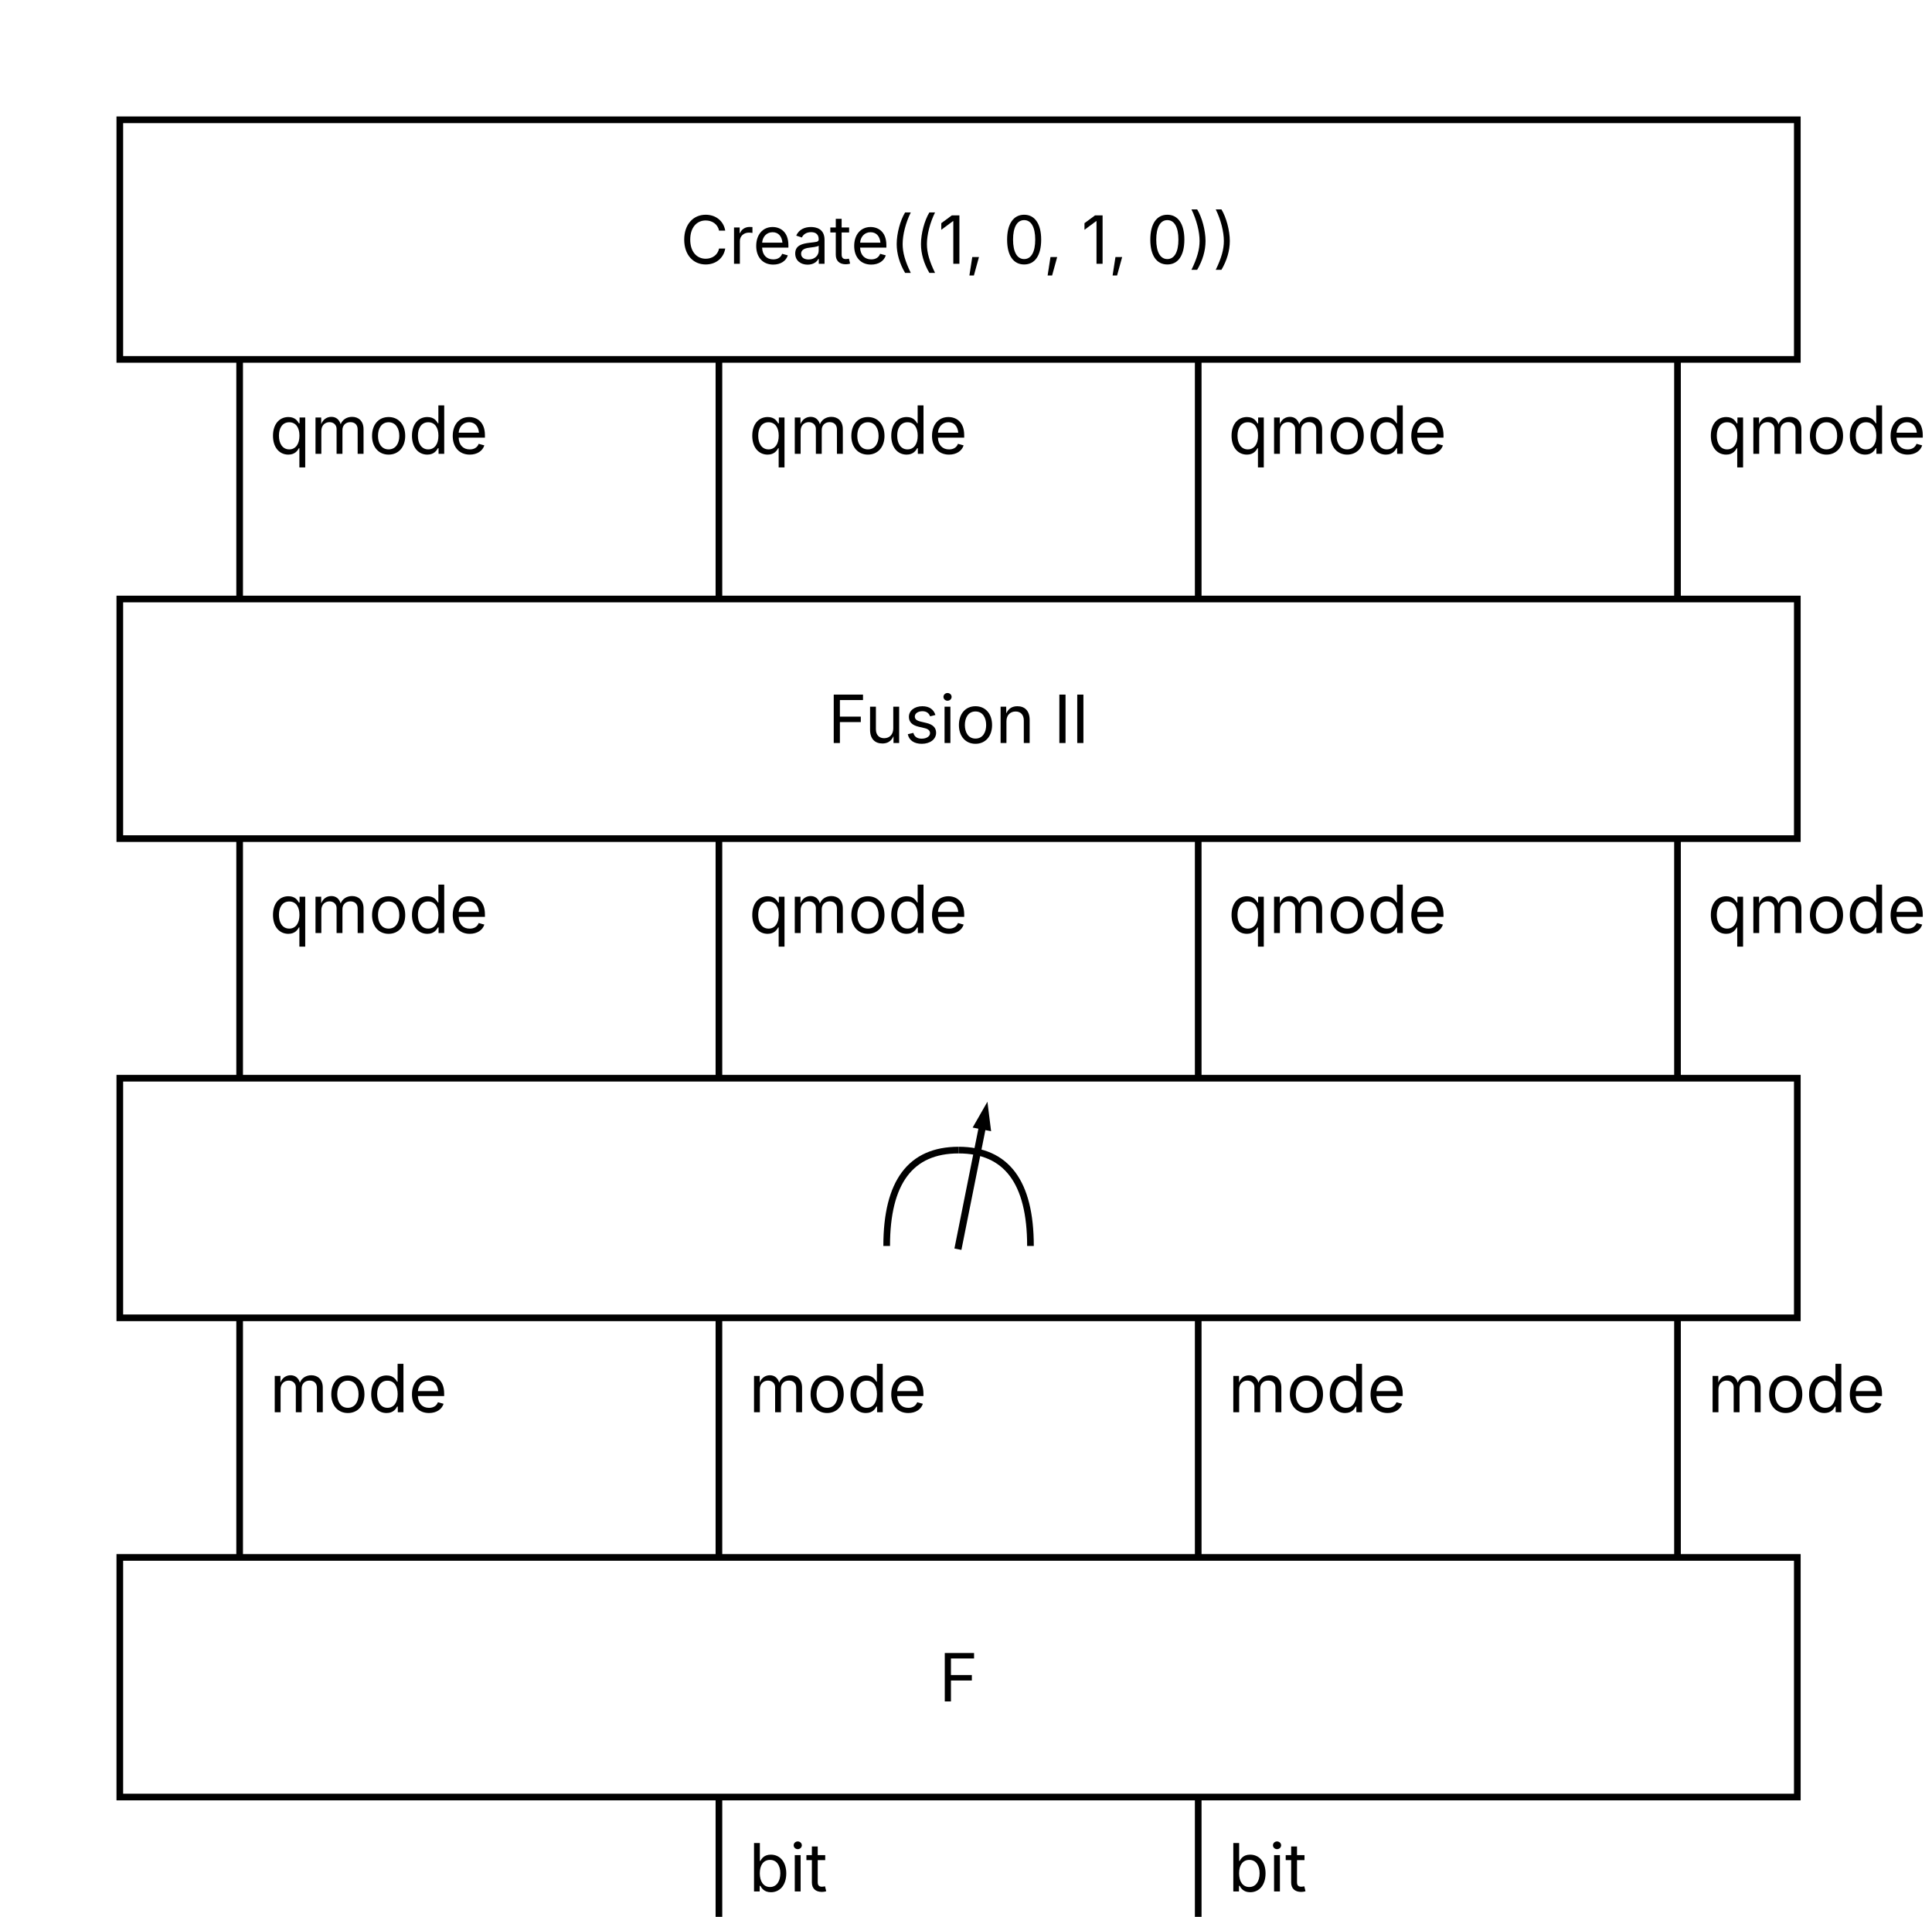
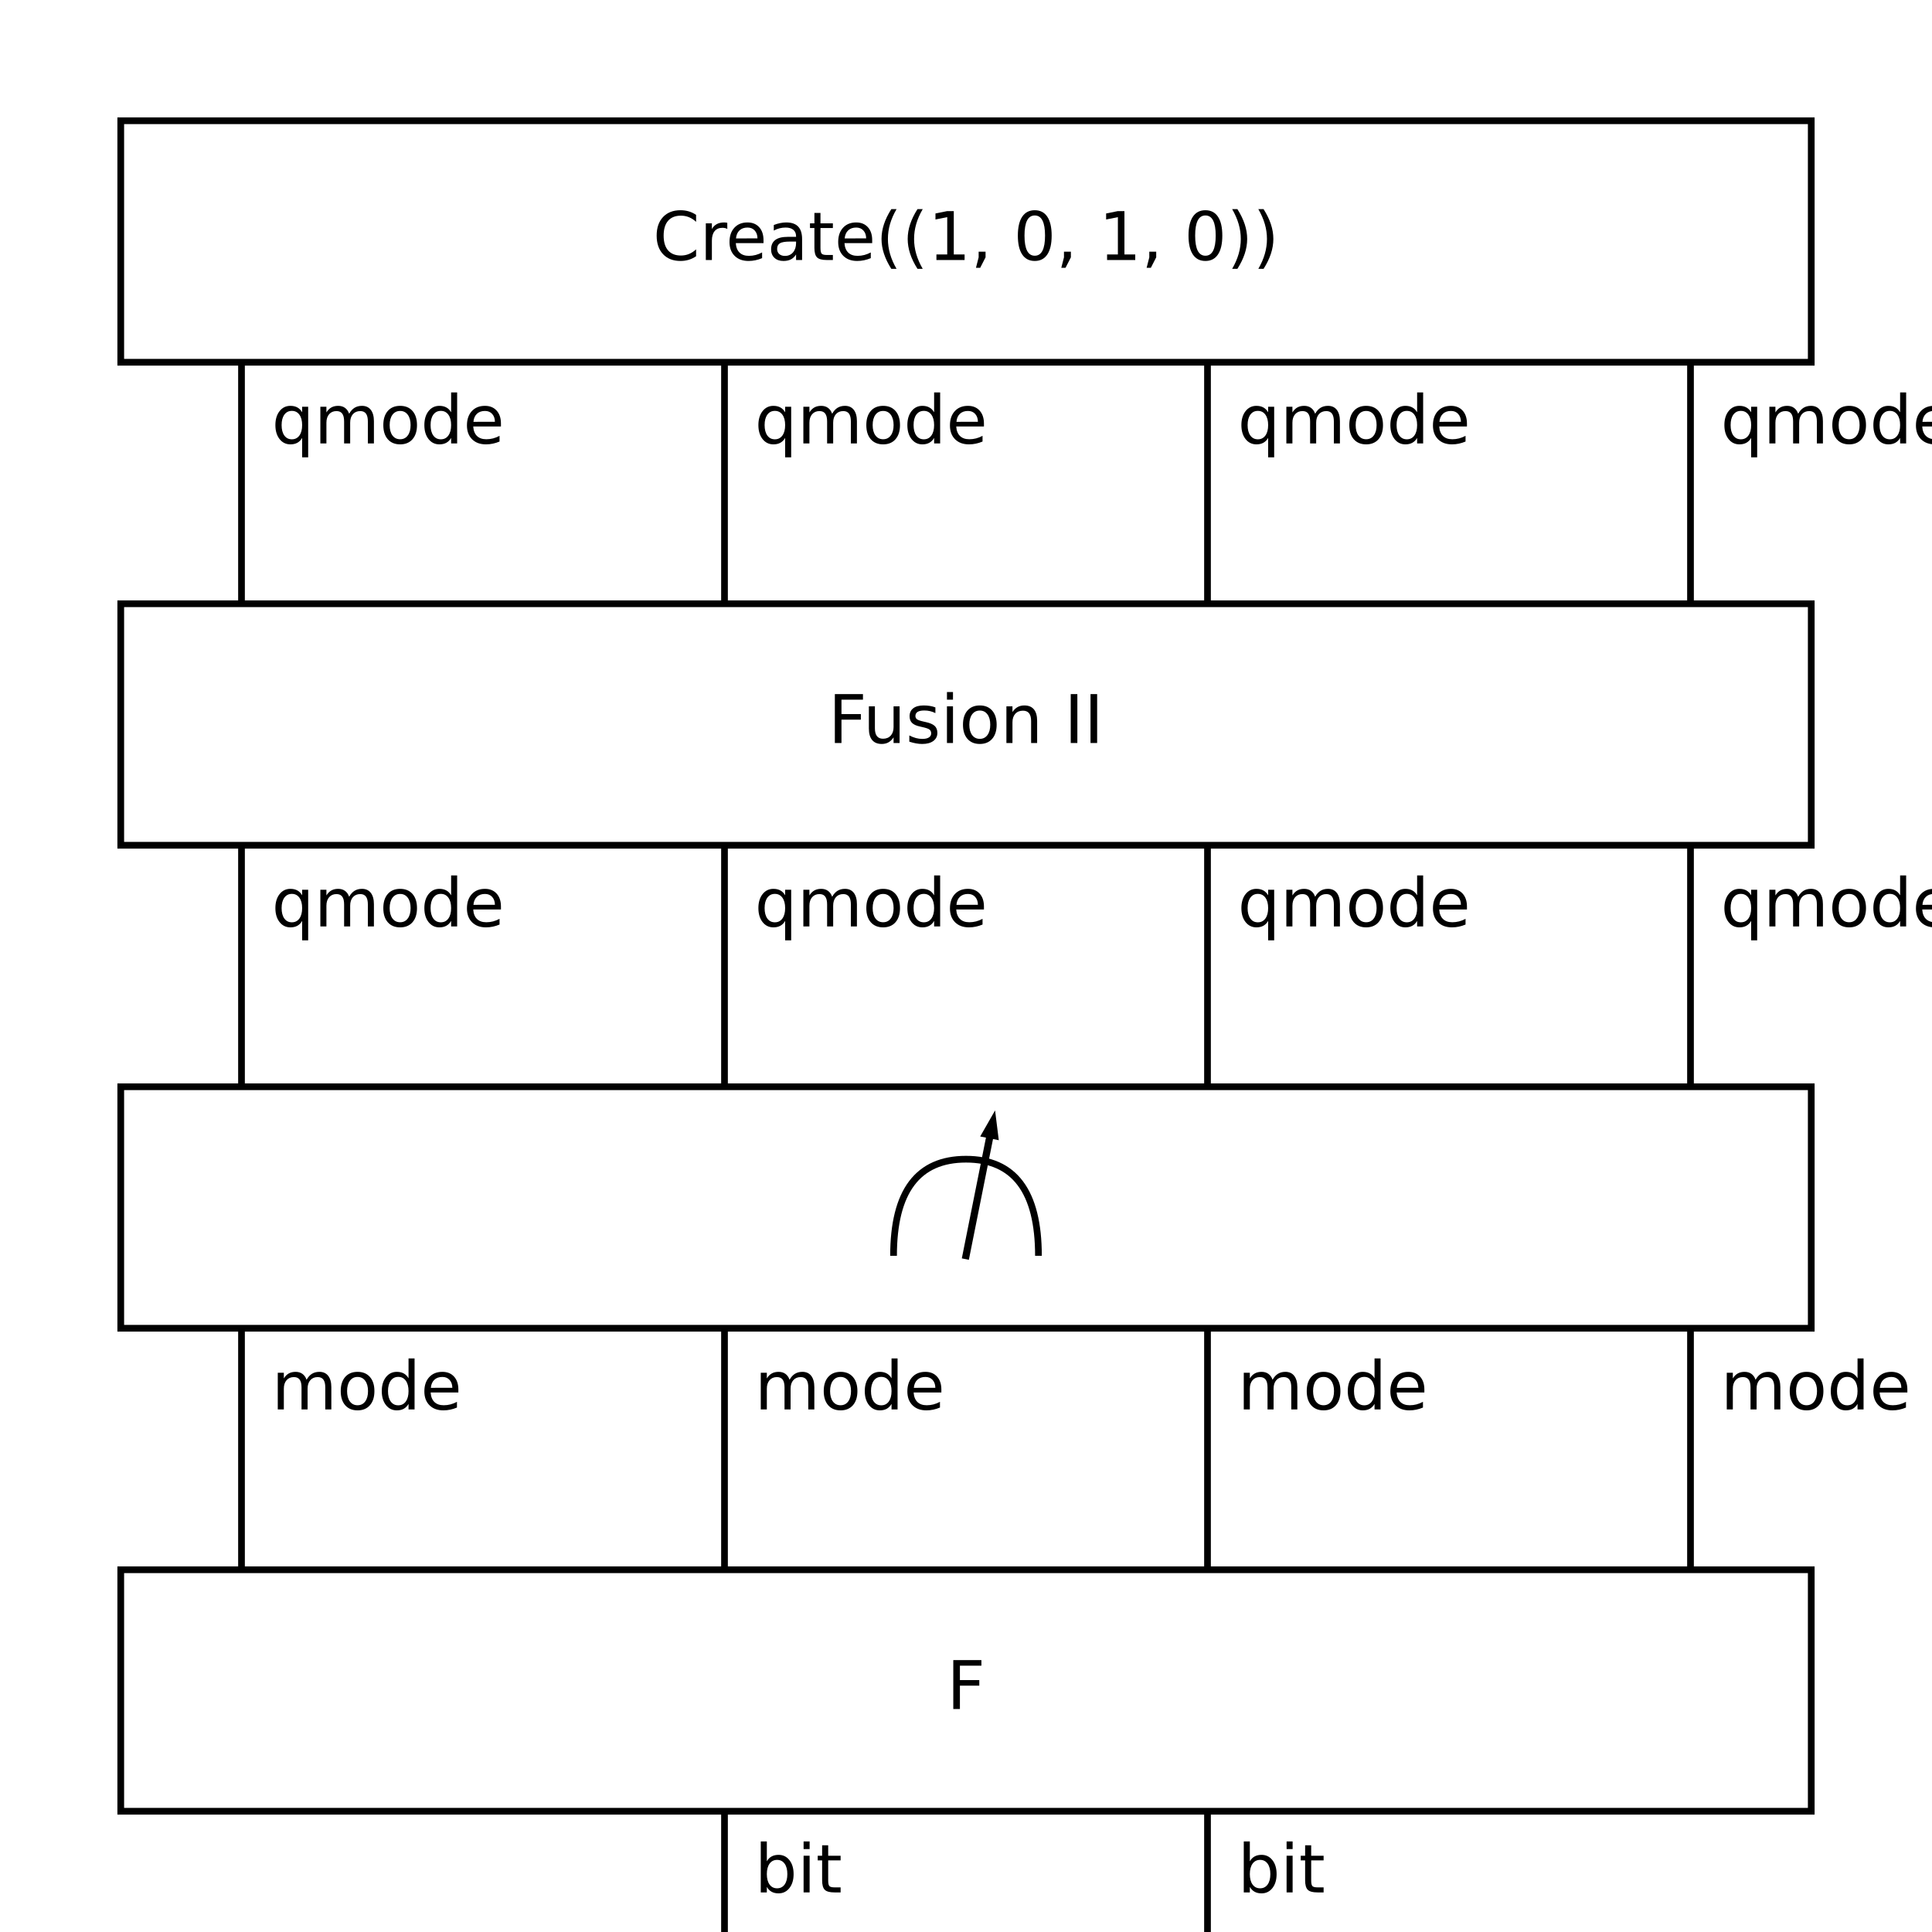
- <svg xmlns="http://www.w3.org/2000/svg" xmlns:xlink="http://www.w3.org/1999/xlink" width="290.232pt" height="288pt" viewBox="0 0 290.232 288" version="1.1">
+ <svg xmlns="http://www.w3.org/2000/svg" xmlns:xlink="http://www.w3.org/1999/xlink" width="288pt" height="288pt" viewBox="0 0 288 288" version="1.1">
  <defs>
    <style type="text/css">*{stroke-linejoin: round; stroke-linecap: butt}</style>
  </defs>
  <g id="figure_1">
    <g id="patch_1">
-       <path d="M 0 288  L 290.232 288  L 290.232 0  L 0 0  z " style="fill: #ffffff" />
+       <path d="M 0 288  L 288 288  L 288 0  L 0 0  z " style="fill: #ffffff" />
    </g>
    <g id="axes_1">
      <g id="patch_2">
-         <path d="M 0 288  L 290.232 288  L 290.232 0  L 0 0  z " clip-path="url(#pbd49f3420c)" style="fill: #ffffff; stroke: #ffffff; stroke-linejoin: miter" />
+         <path d="M 0 288  L 288 288  L 288 0  L 0 0  z " clip-path="url(#pa29d4b9587)" style="fill: #ffffff; stroke: #ffffff; stroke-linejoin: miter" />
      </g>
      <g id="patch_3">
-         <path d="M 0 288  Q 0 0 0 0  L 290.232 0  L 290.232 288  z " clip-path="url(#pbd49f3420c)" style="fill: #ffffff" />
+         <path d="M 36 54  Q 36 90 36 90  " clip-path="url(#pa29d4b9587)" style="fill: none; stroke: #000000; stroke-linejoin: miter" />
      </g>
      <g id="patch_4">
-         <path d="M 36 54  Q 36 90 36 90  L 290.232 90  L 290.232 54  z " clip-path="url(#pbd49f3420c)" style="fill: #ffffff" />
+         <path d="M 108 54  Q 108 90 108 90  " clip-path="url(#pa29d4b9587)" style="fill: none; stroke: #000000; stroke-linejoin: miter" />
      </g>
      <g id="patch_5">
-         <path d="M 36 126  Q 36 162 36 162  L 290.232 162  L 290.232 126  z " clip-path="url(#pbd49f3420c)" style="fill: #ffffff" />
+         <path d="M 180 54  Q 180 90 180 90  " clip-path="url(#pa29d4b9587)" style="fill: none; stroke: #000000; stroke-linejoin: miter" />
      </g>
      <g id="patch_6">
-         <path d="M 36 198  Q 36 234 36 234  L 290.232 234  L 290.232 198  z " clip-path="url(#pbd49f3420c)" style="fill: #ffffff" />
+         <path d="M 252 54  Q 252 90 252 90  " clip-path="url(#pa29d4b9587)" style="fill: none; stroke: #000000; stroke-linejoin: miter" />
      </g>
      <g id="patch_7">
-         <path d="M 108 54  Q 108 90 108 90  L 290.232 90  L 290.232 54  z " clip-path="url(#pbd49f3420c)" style="fill: #ffffff" />
+         <path d="M 36 126  Q 36 162 36 162  " clip-path="url(#pa29d4b9587)" style="fill: none; stroke: #000000; stroke-linejoin: miter" />
      </g>
      <g id="patch_8">
-         <path d="M 108 126  Q 108 162 108 162  L 290.232 162  L 290.232 126  z " clip-path="url(#pbd49f3420c)" style="fill: #ffffff" />
+         <path d="M 108 126  Q 108 162 108 162  " clip-path="url(#pa29d4b9587)" style="fill: none; stroke: #000000; stroke-linejoin: miter" />
      </g>
      <g id="patch_9">
-         <path d="M 108 198  Q 108 234 108 234  L 290.232 234  L 290.232 198  z " clip-path="url(#pbd49f3420c)" style="fill: #ffffff" />
+         <path d="M 180 126  Q 180 162 180 162  " clip-path="url(#pa29d4b9587)" style="fill: none; stroke: #000000; stroke-linejoin: miter" />
      </g>
      <g id="patch_10">
-         <path d="M 108 270  Q 108 288 108 288  L 290.232 288  L 290.232 270  z " clip-path="url(#pbd49f3420c)" style="fill: #ffffff" />
+         <path d="M 252 126  Q 252 162 252 162  " clip-path="url(#pa29d4b9587)" style="fill: none; stroke: #000000; stroke-linejoin: miter" />
      </g>
      <g id="patch_11">
-         <path d="M 180 54  Q 180 90 180 90  L 290.232 90  L 290.232 54  z " clip-path="url(#pbd49f3420c)" style="fill: #ffffff" />
+         <path d="M 36 198  Q 36 234 36 234  " clip-path="url(#pa29d4b9587)" style="fill: none; stroke: #000000; stroke-linejoin: miter" />
      </g>
      <g id="patch_12">
-         <path d="M 180 126  Q 180 162 180 162  L 290.232 162  L 290.232 126  z " clip-path="url(#pbd49f3420c)" style="fill: #ffffff" />
+         <path d="M 108 198  Q 108 234 108 234  " clip-path="url(#pa29d4b9587)" style="fill: none; stroke: #000000; stroke-linejoin: miter" />
      </g>
      <g id="patch_13">
-         <path d="M 180 198  Q 180 234 180 234  L 290.232 234  L 290.232 198  z " clip-path="url(#pbd49f3420c)" style="fill: #ffffff" />
+         <path d="M 180 198  Q 180 234 180 234  " clip-path="url(#pa29d4b9587)" style="fill: none; stroke: #000000; stroke-linejoin: miter" />
      </g>
      <g id="patch_14">
-         <path d="M 180 270  Q 180 288 180 288  L 290.232 288  L 290.232 270  z " clip-path="url(#pbd49f3420c)" style="fill: #ffffff" />
+         <path d="M 252 198  Q 252 234 252 234  " clip-path="url(#pa29d4b9587)" style="fill: none; stroke: #000000; stroke-linejoin: miter" />
      </g>
      <g id="patch_15">
-         <path d="M 252 54  Q 252 90 252 90  L 290.232 90  L 290.232 54  z " clip-path="url(#pbd49f3420c)" style="fill: #ffffff" />
+         <path d="M 108 270  Q 108 288 108 288  " clip-path="url(#pa29d4b9587)" style="fill: none; stroke: #000000; stroke-linejoin: miter" />
      </g>
      <g id="patch_16">
-         <path d="M 252 126  Q 252 162 252 162  L 290.232 162  L 290.232 126  z " clip-path="url(#pbd49f3420c)" style="fill: #ffffff" />
+         <path d="M 180 270  Q 180 288 180 288  " clip-path="url(#pa29d4b9587)" style="fill: none; stroke: #000000; stroke-linejoin: miter" />
      </g>
      <g id="patch_17">
-         <path d="M 252 198  Q 252 234 252 234  L 290.232 234  L 290.232 198  z " clip-path="url(#pbd49f3420c)" style="fill: #ffffff" />
+         <path d="M 18 54  L 18 18  L 270 18  L 270 54  z " clip-path="url(#pa29d4b9587)" style="fill: #ffffff; stroke: #000000; stroke-linejoin: miter" />
      </g>
      <g id="patch_18">
-         <path d="M 270 18  Q 270 54 270 54  L 290.232 54  L 290.232 18  z " clip-path="url(#pbd49f3420c)" style="fill: #ffffff" />
+         <path d="M 18 126  L 18 90  L 270 90  L 270 126  z " clip-path="url(#pa29d4b9587)" style="fill: #ffffff; stroke: #000000; stroke-linejoin: miter" />
      </g>
      <g id="patch_19">
-         <path d="M 270 90  Q 270 126 270 126  L 290.232 126  L 290.232 90  z " clip-path="url(#pbd49f3420c)" style="fill: #ffffff" />
+         <path d="M 18 198  L 18 162  L 270 162  L 270 198  z " clip-path="url(#pa29d4b9587)" style="fill: #ffffff; stroke: #000000; stroke-linejoin: miter" />
      </g>
      <g id="patch_20">
-         <path d="M 270 162  Q 270 198 270 198  L 290.232 198  L 290.232 162  z " clip-path="url(#pbd49f3420c)" style="fill: #ffffff" />
+         <path d="M 133.2 187.2  Q 133.2 172.8 144 172.8  " clip-path="url(#pa29d4b9587)" style="fill: none; stroke: #000000; stroke-linejoin: miter" />
      </g>
      <g id="patch_21">
-         <path d="M 270 234  Q 270 270 270 270  L 290.232 270  L 290.232 234  z " clip-path="url(#pbd49f3420c)" style="fill: #ffffff" />
+         <path d="M 144 172.8  Q 154.8 172.8 154.8 187.2  " clip-path="url(#pa29d4b9587)" style="fill: none; stroke: #000000; stroke-linejoin: miter" />
      </g>
      <g id="patch_22">
-         <path d="M 36 54  Q 36 90 36 90  " clip-path="url(#pbd49f3420c)" style="fill: none; stroke: #000000; stroke-linejoin: miter" />
+         <path d="M 148.024 167.082  L 148.306 169.341  L 147.635 169.207  L 144.035 187.207  L 143.965 187.193  L 147.565 169.193  L 146.894 169.059  z " clip-path="url(#pa29d4b9587)" style="stroke: #000000; stroke-linejoin: miter" />
      </g>
      <g id="patch_23">
-         <path d="M 108 54  Q 108 90 108 90  " clip-path="url(#pbd49f3420c)" style="fill: none; stroke: #000000; stroke-linejoin: miter" />
-       </g>
-       <g id="patch_24">
-         <path d="M 180 54  Q 180 90 180 90  " clip-path="url(#pbd49f3420c)" style="fill: none; stroke: #000000; stroke-linejoin: miter" />
-       </g>
-       <g id="patch_25">
-         <path d="M 252 54  Q 252 90 252 90  " clip-path="url(#pbd49f3420c)" style="fill: none; stroke: #000000; stroke-linejoin: miter" />
-       </g>
-       <g id="patch_26">
-         <path d="M 36 126  Q 36 162 36 162  " clip-path="url(#pbd49f3420c)" style="fill: none; stroke: #000000; stroke-linejoin: miter" />
-       </g>
-       <g id="patch_27">
-         <path d="M 108 126  Q 108 162 108 162  " clip-path="url(#pbd49f3420c)" style="fill: none; stroke: #000000; stroke-linejoin: miter" />
-       </g>
-       <g id="patch_28">
-         <path d="M 180 126  Q 180 162 180 162  " clip-path="url(#pbd49f3420c)" style="fill: none; stroke: #000000; stroke-linejoin: miter" />
-       </g>
-       <g id="patch_29">
-         <path d="M 252 126  Q 252 162 252 162  " clip-path="url(#pbd49f3420c)" style="fill: none; stroke: #000000; stroke-linejoin: miter" />
-       </g>
-       <g id="patch_30">
-         <path d="M 36 198  Q 36 234 36 234  " clip-path="url(#pbd49f3420c)" style="fill: none; stroke: #000000; stroke-linejoin: miter" />
-       </g>
-       <g id="patch_31">
-         <path d="M 108 198  Q 108 234 108 234  " clip-path="url(#pbd49f3420c)" style="fill: none; stroke: #000000; stroke-linejoin: miter" />
-       </g>
-       <g id="patch_32">
-         <path d="M 180 198  Q 180 234 180 234  " clip-path="url(#pbd49f3420c)" style="fill: none; stroke: #000000; stroke-linejoin: miter" />
-       </g>
-       <g id="patch_33">
-         <path d="M 252 198  Q 252 234 252 234  " clip-path="url(#pbd49f3420c)" style="fill: none; stroke: #000000; stroke-linejoin: miter" />
-       </g>
-       <g id="patch_34">
-         <path d="M 108 270  Q 108 288 108 288  " clip-path="url(#pbd49f3420c)" style="fill: none; stroke: #000000; stroke-linejoin: miter" />
-       </g>
-       <g id="patch_35">
-         <path d="M 180 270  Q 180 288 180 288  " clip-path="url(#pbd49f3420c)" style="fill: none; stroke: #000000; stroke-linejoin: miter" />
-       </g>
-       <g id="patch_36">
-         <path d="M 18 54  L 18 18  L 270 18  L 270 54  z " clip-path="url(#pbd49f3420c)" style="fill: #ffffff; stroke: #000000; stroke-linejoin: miter" />
-       </g>
-       <g id="patch_37">
-         <path d="M 18 126  L 18 90  L 270 90  L 270 126  z " clip-path="url(#pbd49f3420c)" style="fill: #ffffff; stroke: #000000; stroke-linejoin: miter" />
-       </g>
-       <g id="patch_38">
-         <path d="M 18 198  L 18 162  L 270 162  L 270 198  z " clip-path="url(#pbd49f3420c)" style="fill: #ffffff; stroke: #000000; stroke-linejoin: miter" />
-       </g>
-       <g id="patch_39">
-         <path d="M 133.2 187.2  Q 133.2 172.8 144 172.8  " clip-path="url(#pbd49f3420c)" style="fill: none; stroke: #000000; stroke-linejoin: miter" />
-       </g>
-       <g id="patch_40">
-         <path d="M 144 172.8  Q 154.8 172.8 154.8 187.2  " clip-path="url(#pbd49f3420c)" style="fill: none; stroke: #000000; stroke-linejoin: miter" />
-       </g>
-       <g id="patch_41">
-         <path d="M 148.024 167.082  L 148.306 169.341  L 147.635 169.207  L 144.035 187.207  L 143.965 187.193  L 147.565 169.193  L 146.894 169.059  z " clip-path="url(#pbd49f3420c)" style="stroke: #000000; stroke-linejoin: miter" />
-       </g>
-       <g id="patch_42">
-         <path d="M 18 270  L 18 234  L 270 234  L 270 270  z " clip-path="url(#pbd49f3420c)" style="fill: #ffffff; stroke: #000000; stroke-linejoin: miter" />
+         <path d="M 18 270  L 18 234  L 270 234  L 270 270  z " clip-path="url(#pa29d4b9587)" style="fill: #ffffff; stroke: #000000; stroke-linejoin: miter" />
      </g>
      <g id="text_1">
-         <g transform="translate(40.5 68.1875) scale(0.1 -0.1)">
-           <defs>
-             <path id="Inter-Regular-353" d="M 3425 -1306  L 3425 3494  L 2881 3494  L 2881 2934  L 2819 2934  C 2703 3119 2488 3538 1806 3538  C 934 3538 325 2844 325 1738  C 325 625 931 -75 1803 -75  C 2469 -75 2703 347 2819 541  L 2863 541  L 2863 -1306  L 3425 -1306  z M 1888 428  C 1234 428 897 1009 897 1744  C 897 2469 1225 3034 1888 3034  C 2531 3034 2869 2516 2869 1744  C 2869 966 2522 428 1888 428  z " transform="scale(0.015625)" />
-             <path id="Inter-Regular-300" d="M 494 0  L 1056 0  L 1056 2200  C 1056 2756 1428 3044 1838 3044  C 2231 3044 2522 2784 2522 2397  L 2522 0  L 3084 0  L 3084 2281  C 3084 2722 3372 3044 3844 3044  C 4219 3044 4547 2844 4547 2341  L 4547 0  L 5113 0  L 5113 2356  C 5113 3166 4619 3556 4013 3556  C 3506 3556 3078 3284 2913 2844  C 2788 3275 2481 3556 2022 3556  C 1609 3556 1216 3325 1044 2853  L 1041 3494  L 494 3494  L 494 0  z " transform="scale(0.015625)" />
-             <path id="Inter-Regular-318" d="M 1916 -75  C 2869 -75 3513 647 3513 1725  C 3513 2819 2869 3538 1916 3538  C 966 3538 325 2819 325 1725  C 325 647 966 -75 1916 -75  z M 1916 428  C 1219 428 897 1038 897 1725  C 897 2422 1219 3034 1916 3034  C 2622 3034 2944 2419 2944 1725  C 2944 1038 2622 428 1916 428  z " transform="scale(0.015625)" />
-             <path id="Inter-Regular-256" d="M 1803 -75  C 2469 -75 2703 347 2819 541  L 2881 541  L 2881 0  L 3425 0  L 3425 4656  L 2863 4656  L 2863 2934  L 2819 2934  C 2703 3119 2488 3538 1806 3538  C 934 3538 325 2844 325 1738  C 325 625 931 -75 1803 -75  z M 1888 428  C 1234 428 897 1009 897 1744  C 897 2469 1225 3034 1888 3034  C 2531 3034 2869 2516 2869 1744  C 2869 966 2522 428 1888 428  z " transform="scale(0.015625)" />
-             <path id="Inter-Regular-267" d="M 1963 -75  C 2678 -75 3200 284 3363 813  L 2819 963  C 2688 606 2378 425 1966 425  C 1347 425 922 825 894 1556  L 3419 1556  L 3419 1791  C 3419 3081 2638 3538 1897 3538  C 944 3538 325 2791 325 1719  C 325 644 950 -75 1963 -75  z M 897 2031  C 931 2566 1297 3038 1897 3038  C 2472 3038 2794 2625 2847 2031  L 897 2031  z " transform="scale(0.015625)" />
-           </defs>
-           <use xlink:href="#Inter-Regular-353" />
-           <use xlink:href="#Inter-Regular-300" transform="translate(61.23438 0)" />
-           <use xlink:href="#Inter-Regular-318" transform="translate(148.8281 0)" />
-           <use xlink:href="#Inter-Regular-256" transform="translate(208.7969 0)" />
-           <use xlink:href="#Inter-Regular-267" transform="translate(270.0312 0)" />
+         <g transform="translate(40.5 66.09844) scale(0.1 -0.1)">
+           <defs>
+             <path id="DejaVuSans-71" d="M 947 1747  Q 947 1113 1208 752  Q 1469 391 1925 391  Q 2381 391 2643 752  Q 2906 1113 2906 1747  Q 2906 2381 2643 2742  Q 2381 3103 1925 3103  Q 1469 3103 1208 2742  Q 947 2381 947 1747  z M 2906 525  Q 2725 213 2448 61  Q 2172 -91 1784 -91  Q 1150 -91 751 415  Q 353 922 353 1747  Q 353 2572 751 3078  Q 1150 3584 1784 3584  Q 2172 3584 2448 3432  Q 2725 3281 2906 2969  L 2906 3500  L 3481 3500  L 3481 -1331  L 2906 -1331  L 2906 525  z " transform="scale(0.015625)" />
+             <path id="DejaVuSans-6d" d="M 3328 2828  Q 3544 3216 3844 3400  Q 4144 3584 4550 3584  Q 5097 3584 5394 3201  Q 5691 2819 5691 2113  L 5691 0  L 5113 0  L 5113 2094  Q 5113 2597 4934 2840  Q 4756 3084 4391 3084  Q 3944 3084 3684 2787  Q 3425 2491 3425 1978  L 3425 0  L 2847 0  L 2847 2094  Q 2847 2600 2669 2842  Q 2491 3084 2119 3084  Q 1678 3084 1418 2786  Q 1159 2488 1159 1978  L 1159 0  L 581 0  L 581 3500  L 1159 3500  L 1159 2956  Q 1356 3278 1631 3431  Q 1906 3584 2284 3584  Q 2666 3584 2933 3390  Q 3200 3197 3328 2828  z " transform="scale(0.015625)" />
+             <path id="DejaVuSans-6f" d="M 1959 3097  Q 1497 3097 1228 2736  Q 959 2375 959 1747  Q 959 1119 1226 758  Q 1494 397 1959 397  Q 2419 397 2687 759  Q 2956 1122 2956 1747  Q 2956 2369 2687 2733  Q 2419 3097 1959 3097  z M 1959 3584  Q 2709 3584 3137 3096  Q 3566 2609 3566 1747  Q 3566 888 3137 398  Q 2709 -91 1959 -91  Q 1206 -91 779 398  Q 353 888 353 1747  Q 353 2609 779 3096  Q 1206 3584 1959 3584  z " transform="scale(0.015625)" />
+             <path id="DejaVuSans-64" d="M 2906 2969  L 2906 4863  L 3481 4863  L 3481 0  L 2906 0  L 2906 525  Q 2725 213 2448 61  Q 2172 -91 1784 -91  Q 1150 -91 751 415  Q 353 922 353 1747  Q 353 2572 751 3078  Q 1150 3584 1784 3584  Q 2172 3584 2448 3432  Q 2725 3281 2906 2969  z M 947 1747  Q 947 1113 1208 752  Q 1469 391 1925 391  Q 2381 391 2643 752  Q 2906 1113 2906 1747  Q 2906 2381 2643 2742  Q 2381 3103 1925 3103  Q 1469 3103 1208 2742  Q 947 2381 947 1747  z " transform="scale(0.015625)" />
+             <path id="DejaVuSans-65" d="M 3597 1894  L 3597 1613  L 953 1613  Q 991 1019 1311 708  Q 1631 397 2203 397  Q 2534 397 2845 478  Q 3156 559 3463 722  L 3463 178  Q 3153 47 2828 -22  Q 2503 -91 2169 -91  Q 1331 -91 842 396  Q 353 884 353 1716  Q 353 2575 817 3079  Q 1281 3584 2069 3584  Q 2775 3584 3186 3129  Q 3597 2675 3597 1894  z M 3022 2063  Q 3016 2534 2758 2815  Q 2500 3097 2075 3097  Q 1594 3097 1305 2825  Q 1016 2553 972 2059  L 3022 2063  z " transform="scale(0.015625)" />
+           </defs>
+           <use xlink:href="#DejaVuSans-71" />
+           <use xlink:href="#DejaVuSans-6d" transform="translate(63.47656 0)" />
+           <use xlink:href="#DejaVuSans-6f" transform="translate(160.8887 0)" />
+           <use xlink:href="#DejaVuSans-64" transform="translate(222.0703 0)" />
+           <use xlink:href="#DejaVuSans-65" transform="translate(285.5469 0)" />
        </g>
      </g>
      <g id="text_2">
-         <g transform="translate(112.5 68.1875) scale(0.1 -0.1)">
-           <use xlink:href="#Inter-Regular-353" />
-           <use xlink:href="#Inter-Regular-300" transform="translate(61.23438 0)" />
-           <use xlink:href="#Inter-Regular-318" transform="translate(148.8281 0)" />
-           <use xlink:href="#Inter-Regular-256" transform="translate(208.7969 0)" />
-           <use xlink:href="#Inter-Regular-267" transform="translate(270.0312 0)" />
+         <g transform="translate(112.5 66.09844) scale(0.1 -0.1)">
+           <use xlink:href="#DejaVuSans-71" />
+           <use xlink:href="#DejaVuSans-6d" transform="translate(63.47656 0)" />
+           <use xlink:href="#DejaVuSans-6f" transform="translate(160.8887 0)" />
+           <use xlink:href="#DejaVuSans-64" transform="translate(222.0703 0)" />
+           <use xlink:href="#DejaVuSans-65" transform="translate(285.5469 0)" />
        </g>
      </g>
      <g id="text_3">
-         <g transform="translate(184.5 68.1875) scale(0.1 -0.1)">
-           <use xlink:href="#Inter-Regular-353" />
-           <use xlink:href="#Inter-Regular-300" transform="translate(61.23438 0)" />
-           <use xlink:href="#Inter-Regular-318" transform="translate(148.8281 0)" />
-           <use xlink:href="#Inter-Regular-256" transform="translate(208.7969 0)" />
-           <use xlink:href="#Inter-Regular-267" transform="translate(270.0312 0)" />
+         <g transform="translate(184.5 66.09844) scale(0.1 -0.1)">
+           <use xlink:href="#DejaVuSans-71" />
+           <use xlink:href="#DejaVuSans-6d" transform="translate(63.47656 0)" />
+           <use xlink:href="#DejaVuSans-6f" transform="translate(160.8887 0)" />
+           <use xlink:href="#DejaVuSans-64" transform="translate(222.0703 0)" />
+           <use xlink:href="#DejaVuSans-65" transform="translate(285.5469 0)" />
        </g>
      </g>
      <g id="text_4">
-         <g transform="translate(256.5 68.1875) scale(0.1 -0.1)">
-           <use xlink:href="#Inter-Regular-353" />
-           <use xlink:href="#Inter-Regular-300" transform="translate(61.23438 0)" />
-           <use xlink:href="#Inter-Regular-318" transform="translate(148.8281 0)" />
-           <use xlink:href="#Inter-Regular-256" transform="translate(208.7969 0)" />
-           <use xlink:href="#Inter-Regular-267" transform="translate(270.0312 0)" />
+         <g transform="translate(256.5 66.09844) scale(0.1 -0.1)">
+           <use xlink:href="#DejaVuSans-71" />
+           <use xlink:href="#DejaVuSans-6d" transform="translate(63.47656 0)" />
+           <use xlink:href="#DejaVuSans-6f" transform="translate(160.8887 0)" />
+           <use xlink:href="#DejaVuSans-64" transform="translate(222.0703 0)" />
+           <use xlink:href="#DejaVuSans-65" transform="translate(285.5469 0)" />
        </g>
      </g>
      <g id="text_5">
-         <g transform="translate(40.5 140.1875) scale(0.1 -0.1)">
-           <use xlink:href="#Inter-Regular-353" />
-           <use xlink:href="#Inter-Regular-300" transform="translate(61.23438 0)" />
-           <use xlink:href="#Inter-Regular-318" transform="translate(148.8281 0)" />
-           <use xlink:href="#Inter-Regular-256" transform="translate(208.7969 0)" />
-           <use xlink:href="#Inter-Regular-267" transform="translate(270.0312 0)" />
+         <g transform="translate(40.5 138.0984) scale(0.1 -0.1)">
+           <use xlink:href="#DejaVuSans-71" />
+           <use xlink:href="#DejaVuSans-6d" transform="translate(63.47656 0)" />
+           <use xlink:href="#DejaVuSans-6f" transform="translate(160.8887 0)" />
+           <use xlink:href="#DejaVuSans-64" transform="translate(222.0703 0)" />
+           <use xlink:href="#DejaVuSans-65" transform="translate(285.5469 0)" />
        </g>
      </g>
      <g id="text_6">
-         <g transform="translate(112.5 140.1875) scale(0.1 -0.1)">
-           <use xlink:href="#Inter-Regular-353" />
-           <use xlink:href="#Inter-Regular-300" transform="translate(61.23438 0)" />
-           <use xlink:href="#Inter-Regular-318" transform="translate(148.8281 0)" />
-           <use xlink:href="#Inter-Regular-256" transform="translate(208.7969 0)" />
-           <use xlink:href="#Inter-Regular-267" transform="translate(270.0312 0)" />
+         <g transform="translate(112.5 138.0984) scale(0.1 -0.1)">
+           <use xlink:href="#DejaVuSans-71" />
+           <use xlink:href="#DejaVuSans-6d" transform="translate(63.47656 0)" />
+           <use xlink:href="#DejaVuSans-6f" transform="translate(160.8887 0)" />
+           <use xlink:href="#DejaVuSans-64" transform="translate(222.0703 0)" />
+           <use xlink:href="#DejaVuSans-65" transform="translate(285.5469 0)" />
        </g>
      </g>
      <g id="text_7">
-         <g transform="translate(184.5 140.1875) scale(0.1 -0.1)">
-           <use xlink:href="#Inter-Regular-353" />
-           <use xlink:href="#Inter-Regular-300" transform="translate(61.23438 0)" />
-           <use xlink:href="#Inter-Regular-318" transform="translate(148.8281 0)" />
-           <use xlink:href="#Inter-Regular-256" transform="translate(208.7969 0)" />
-           <use xlink:href="#Inter-Regular-267" transform="translate(270.0312 0)" />
+         <g transform="translate(184.5 138.0984) scale(0.1 -0.1)">
+           <use xlink:href="#DejaVuSans-71" />
+           <use xlink:href="#DejaVuSans-6d" transform="translate(63.47656 0)" />
+           <use xlink:href="#DejaVuSans-6f" transform="translate(160.8887 0)" />
+           <use xlink:href="#DejaVuSans-64" transform="translate(222.0703 0)" />
+           <use xlink:href="#DejaVuSans-65" transform="translate(285.5469 0)" />
        </g>
      </g>
      <g id="text_8">
-         <g transform="translate(256.5 140.1875) scale(0.1 -0.1)">
-           <use xlink:href="#Inter-Regular-353" />
-           <use xlink:href="#Inter-Regular-300" transform="translate(61.23438 0)" />
-           <use xlink:href="#Inter-Regular-318" transform="translate(148.8281 0)" />
-           <use xlink:href="#Inter-Regular-256" transform="translate(208.7969 0)" />
-           <use xlink:href="#Inter-Regular-267" transform="translate(270.0312 0)" />
+         <g transform="translate(256.5 138.0984) scale(0.1 -0.1)">
+           <use xlink:href="#DejaVuSans-71" />
+           <use xlink:href="#DejaVuSans-6d" transform="translate(63.47656 0)" />
+           <use xlink:href="#DejaVuSans-6f" transform="translate(160.8887 0)" />
+           <use xlink:href="#DejaVuSans-64" transform="translate(222.0703 0)" />
+           <use xlink:href="#DejaVuSans-65" transform="translate(285.5469 0)" />
        </g>
      </g>
      <g id="text_9">
-         <g transform="translate(40.5 212.1875) scale(0.1 -0.1)">
-           <use xlink:href="#Inter-Regular-300" />
-           <use xlink:href="#Inter-Regular-318" transform="translate(87.59375 0)" />
-           <use xlink:href="#Inter-Regular-256" transform="translate(147.5625 0)" />
-           <use xlink:href="#Inter-Regular-267" transform="translate(208.7969 0)" />
+         <g transform="translate(40.5 210.0984) scale(0.1 -0.1)">
+           <use xlink:href="#DejaVuSans-6d" />
+           <use xlink:href="#DejaVuSans-6f" transform="translate(97.41211 0)" />
+           <use xlink:href="#DejaVuSans-64" transform="translate(158.5938 0)" />
+           <use xlink:href="#DejaVuSans-65" transform="translate(222.0703 0)" />
        </g>
      </g>
      <g id="text_10">
-         <g transform="translate(112.5 212.1875) scale(0.1 -0.1)">
-           <use xlink:href="#Inter-Regular-300" />
-           <use xlink:href="#Inter-Regular-318" transform="translate(87.59375 0)" />
-           <use xlink:href="#Inter-Regular-256" transform="translate(147.5625 0)" />
-           <use xlink:href="#Inter-Regular-267" transform="translate(208.7969 0)" />
+         <g transform="translate(112.5 210.0984) scale(0.1 -0.1)">
+           <use xlink:href="#DejaVuSans-6d" />
+           <use xlink:href="#DejaVuSans-6f" transform="translate(97.41211 0)" />
+           <use xlink:href="#DejaVuSans-64" transform="translate(158.5938 0)" />
+           <use xlink:href="#DejaVuSans-65" transform="translate(222.0703 0)" />
        </g>
      </g>
      <g id="text_11">
-         <g transform="translate(184.5 212.1875) scale(0.1 -0.1)">
-           <use xlink:href="#Inter-Regular-300" />
-           <use xlink:href="#Inter-Regular-318" transform="translate(87.59375 0)" />
-           <use xlink:href="#Inter-Regular-256" transform="translate(147.5625 0)" />
-           <use xlink:href="#Inter-Regular-267" transform="translate(208.7969 0)" />
+         <g transform="translate(184.5 210.0984) scale(0.1 -0.1)">
+           <use xlink:href="#DejaVuSans-6d" />
+           <use xlink:href="#DejaVuSans-6f" transform="translate(97.41211 0)" />
+           <use xlink:href="#DejaVuSans-64" transform="translate(158.5938 0)" />
+           <use xlink:href="#DejaVuSans-65" transform="translate(222.0703 0)" />
        </g>
      </g>
      <g id="text_12">
-         <g transform="translate(256.5 212.1875) scale(0.1 -0.1)">
-           <use xlink:href="#Inter-Regular-300" />
-           <use xlink:href="#Inter-Regular-318" transform="translate(87.59375 0)" />
-           <use xlink:href="#Inter-Regular-256" transform="translate(147.5625 0)" />
-           <use xlink:href="#Inter-Regular-267" transform="translate(208.7969 0)" />
+         <g transform="translate(256.5 210.0984) scale(0.1 -0.1)">
+           <use xlink:href="#DejaVuSans-6d" />
+           <use xlink:href="#DejaVuSans-6f" transform="translate(97.41211 0)" />
+           <use xlink:href="#DejaVuSans-64" transform="translate(158.5938 0)" />
+           <use xlink:href="#DejaVuSans-65" transform="translate(222.0703 0)" />
        </g>
      </g>
      <g id="text_13">
-         <g transform="translate(112.5 284.1875) scale(0.1 -0.1)">
-           <defs>
-             <path id="Inter-Regular-243" d="M 2116 -75  C 2988 -75 3594 625 3594 1738  C 3594 2844 2984 3538 2113 3538  C 1431 3538 1216 3119 1100 2934  L 1056 2934  L 1056 4656  L 494 4656  L 494 0  L 1038 0  L 1038 541  L 1100 541  C 1216 347 1450 -75 2116 -75  z M 2031 428  C 1397 428 1050 966 1050 1744  C 1050 2516 1388 3034 2031 3034  C 2694 3034 3022 2469 3022 1744  C 3022 1009 2684 428 2031 428  z " transform="scale(0.015625)" />
-             <path id="Inter-Regular-2b2" d="M 494 0  L 1056 0  L 1056 3494  L 494 3494  L 494 0  z M 778 4066  C 994 4066 1172 4231 1172 4438  C 1172 4644 994 4809 778 4809  C 566 4809 388 4644 388 4438  C 388 4231 566 4066 778 4066  z " transform="scale(0.015625)" />
-             <path id="Inter-Regular-37b" d="M 1869 3494  L 1150 3494  L 1150 4325  L 588 4325  L 588 3494  L 63 3494  L 63 3013  L 588 3013  L 588 863  C 588 291 944 -44 1547 -44  C 1691 -44 1850 -22 1966 19  L 1850 494  C 1756 475 1634 456 1563 456  C 1266 456 1150 594 1150 906  L 1150 3013  L 1869 3013  L 1869 3494  z " transform="scale(0.015625)" />
-           </defs>
-           <use xlink:href="#Inter-Regular-243" />
-           <use xlink:href="#Inter-Regular-2b2" transform="translate(61.23438 0)" />
-           <use xlink:href="#Inter-Regular-37b" transform="translate(85.45312 0)" />
+         <g transform="translate(112.5 282.0984) scale(0.1 -0.1)">
+           <defs>
+             <path id="DejaVuSans-62" d="M 3116 1747  Q 3116 2381 2855 2742  Q 2594 3103 2138 3103  Q 1681 3103 1420 2742  Q 1159 2381 1159 1747  Q 1159 1113 1420 752  Q 1681 391 2138 391  Q 2594 391 2855 752  Q 3116 1113 3116 1747  z M 1159 2969  Q 1341 3281 1617 3432  Q 1894 3584 2278 3584  Q 2916 3584 3314 3078  Q 3713 2572 3713 1747  Q 3713 922 3314 415  Q 2916 -91 2278 -91  Q 1894 -91 1617 61  Q 1341 213 1159 525  L 1159 0  L 581 0  L 581 4863  L 1159 4863  L 1159 2969  z " transform="scale(0.015625)" />
+             <path id="DejaVuSans-69" d="M 603 3500  L 1178 3500  L 1178 0  L 603 0  L 603 3500  z M 603 4863  L 1178 4863  L 1178 4134  L 603 4134  L 603 4863  z " transform="scale(0.015625)" />
+             <path id="DejaVuSans-74" d="M 1172 4494  L 1172 3500  L 2356 3500  L 2356 3053  L 1172 3053  L 1172 1153  Q 1172 725 1289 603  Q 1406 481 1766 481  L 2356 481  L 2356 0  L 1766 0  Q 1100 0 847 248  Q 594 497 594 1153  L 594 3053  L 172 3053  L 172 3500  L 594 3500  L 594 4494  L 1172 4494  z " transform="scale(0.015625)" />
+           </defs>
+           <use xlink:href="#DejaVuSans-62" />
+           <use xlink:href="#DejaVuSans-69" transform="translate(63.47656 0)" />
+           <use xlink:href="#DejaVuSans-74" transform="translate(91.25977 0)" />
        </g>
      </g>
      <g id="text_14">
-         <g transform="translate(184.5 284.1875) scale(0.1 -0.1)">
-           <use xlink:href="#Inter-Regular-243" />
-           <use xlink:href="#Inter-Regular-2b2" transform="translate(61.23438 0)" />
-           <use xlink:href="#Inter-Regular-37b" transform="translate(85.45312 0)" />
+         <g transform="translate(184.5 282.0984) scale(0.1 -0.1)">
+           <use xlink:href="#DejaVuSans-62" />
+           <use xlink:href="#DejaVuSans-69" transform="translate(63.47656 0)" />
+           <use xlink:href="#DejaVuSans-74" transform="translate(91.25977 0)" />
        </g>
      </g>
      <g id="text_15">
-         <g transform="translate(102.1898 39.6377) scale(0.1 -0.1)">
-           <defs>
-             <path id="Inter-Regular-49" d="M 2447 -63  C 3400 -63 4163 519 4325 1466  L 3731 1466  C 3600 831 3056 488 2447 488  C 1613 488 959 1134 959 2325  C 959 3519 1609 4169 2447 4169  C 3053 4169 3600 3828 3731 3191  L 4325 3191  C 4159 4150 3391 4719 2447 4719  C 1253 4719 381 3803 381 2325  C 381 850 1253 -63 2447 -63  z " transform="scale(0.015625)" />
-             <path id="Inter-Regular-356" d="M 494 0  L 1056 0  L 1056 2188  C 1056 2659 1425 3000 1928 3000  C 2078 3000 2231 2975 2266 2969  L 2266 3534  C 2200 3538 2063 3544 1981 3544  C 1566 3544 1203 3309 1075 2956  L 1038 2956  L 1038 3494  L 494 3494  L 494 0  z " transform="scale(0.015625)" />
-             <path id="Inter-Regular-1fc" d="M 1472 -81  C 2063 -81 2391 228 2509 475  L 2547 475  L 2547 0  L 3100 0  L 3100 2303  C 3100 3394 2259 3538 1791 3538  C 1250 3538 650 3344 381 2709  L 922 2531  C 1031 2775 1303 3044 1806 3044  C 2291 3044 2538 2794 2538 2359  L 2538 2341  C 2538 2081 2263 2100 1641 2022  C 994 1941 281 1794 281 994  C 281 306 809 -81 1472 -81  z M 1569 416  C 1150 416 847 603 847 966  C 847 1363 1206 1494 1616 1547  C 1831 1575 2444 1638 2538 1747  L 2538 1263  C 2538 834 2191 416 1569 416  z " transform="scale(0.015625)" />
-             <path id="Inter-Regular-59f" d="M 681 1897  C 681 984 956 31 1488 -872  L 2034 -872  C 1497 238 1253 1069 1253 1897  C 1253 2809 1550 3956 2034 4941  L 1488 4941  C 1019 4169 681 2913 681 1897  z " transform="scale(0.015625)" />
-             <path id="Inter-Regular-540" d="M 2041 4656  L 1313 4656  L 300 3909  L 300 3272  L 1425 4106  L 1456 4106  L 1456 0  L 2041 0  L 2041 4656  z " transform="scale(0.015625)" />
-             <path id="Inter-Regular-5df" d="M 400 -1122  L 831 -1122  L 1319 650  L 675 650  L 400 -1122  z " transform="scale(0.015625)" />
-             <path id="Inter-Regular-6eb" transform="scale(0.015625)" />
-             <path id="Inter-Regular-53f" d="M 2019 -63  C 3059 -63 3656 809 3656 2325  C 3656 3834 3050 4719 2019 4719  C 988 4719 381 3834 381 2325  C 381 806 981 -63 2019 -63  z M 2019 456  C 1338 456 953 1144 953 2325  C 953 3509 1338 4203 2019 4203  C 2700 4203 3084 3513 3084 2325  C 3084 1144 2700 456 2019 456  z " transform="scale(0.015625)" />
-             <path id="Inter-Regular-5a9" d="M 300 -578  L 847 -578  C 1369 309 1653 1263 1653 2191  C 1653 3203 1316 4466 847 5234  L 300 5234  C 784 4250 1081 3103 1081 2191  C 1081 1388 853 563 300 -578  z " transform="scale(0.015625)" />
-           </defs>
-           <use xlink:href="#Inter-Regular-49" />
-           <use xlink:href="#Inter-Regular-356" transform="translate(73.04688 0)" />
-           <use xlink:href="#Inter-Regular-267" transform="translate(109.0312 0)" />
-           <use xlink:href="#Inter-Regular-1fc" transform="translate(168.3125 0)" />
-           <use xlink:href="#Inter-Regular-37b" transform="translate(224.4688 0)" />
-           <use xlink:href="#Inter-Regular-267" transform="translate(256.2188 0)" />
-           <use xlink:href="#Inter-Regular-59f" transform="translate(314.5156 0)" />
-           <use xlink:href="#Inter-Regular-59f" transform="translate(350.9844 0)" />
-           <use xlink:href="#Inter-Regular-540" transform="translate(387.4531 0)" />
-           <use xlink:href="#Inter-Regular-5df" transform="translate(428.125 0)" />
-           <use xlink:href="#Inter-Regular-6eb" transform="translate(456.9375 0)" />
-           <use xlink:href="#Inter-Regular-53f" transform="translate(485.0625 0)" />
-           <use xlink:href="#Inter-Regular-5df" transform="translate(545.625 0)" />
-           <use xlink:href="#Inter-Regular-6eb" transform="translate(574.4375 0)" />
-           <use xlink:href="#Inter-Regular-540" transform="translate(602.5625 0)" />
-           <use xlink:href="#Inter-Regular-5df" transform="translate(643.2344 0)" />
-           <use xlink:href="#Inter-Regular-6eb" transform="translate(672.0469 0)" />
-           <use xlink:href="#Inter-Regular-53f" transform="translate(700.1719 0)" />
-           <use xlink:href="#Inter-Regular-5a9" transform="translate(763.2656 0)" />
-           <use xlink:href="#Inter-Regular-5a9" transform="translate(799.7344 0)" />
+         <g transform="translate(97.32578 38.75937) scale(0.1 -0.1)">
+           <defs>
+             <path id="DejaVuSans-43" d="M 4122 4306  L 4122 3641  Q 3803 3938 3442 4084  Q 3081 4231 2675 4231  Q 1875 4231 1450 3742  Q 1025 3253 1025 2328  Q 1025 1406 1450 917  Q 1875 428 2675 428  Q 3081 428 3442 575  Q 3803 722 4122 1019  L 4122 359  Q 3791 134 3420 21  Q 3050 -91 2638 -91  Q 1578 -91 968 557  Q 359 1206 359 2328  Q 359 3453 968 4101  Q 1578 4750 2638 4750  Q 3056 4750 3426 4639  Q 3797 4528 4122 4306  z " transform="scale(0.015625)" />
+             <path id="DejaVuSans-72" d="M 2631 2963  Q 2534 3019 2420 3045  Q 2306 3072 2169 3072  Q 1681 3072 1420 2755  Q 1159 2438 1159 1844  L 1159 0  L 581 0  L 581 3500  L 1159 3500  L 1159 2956  Q 1341 3275 1631 3429  Q 1922 3584 2338 3584  Q 2397 3584 2469 3576  Q 2541 3569 2628 3553  L 2631 2963  z " transform="scale(0.015625)" />
+             <path id="DejaVuSans-61" d="M 2194 1759  Q 1497 1759 1228 1600  Q 959 1441 959 1056  Q 959 750 1161 570  Q 1363 391 1709 391  Q 2188 391 2477 730  Q 2766 1069 2766 1631  L 2766 1759  L 2194 1759  z M 3341 1997  L 3341 0  L 2766 0  L 2766 531  Q 2569 213 2275 61  Q 1981 -91 1556 -91  Q 1019 -91 701 211  Q 384 513 384 1019  Q 384 1609 779 1909  Q 1175 2209 1959 2209  L 2766 2209  L 2766 2266  Q 2766 2663 2505 2880  Q 2244 3097 1772 3097  Q 1472 3097 1187 3025  Q 903 2953 641 2809  L 641 3341  Q 956 3463 1253 3523  Q 1550 3584 1831 3584  Q 2591 3584 2966 3190  Q 3341 2797 3341 1997  z " transform="scale(0.015625)" />
+             <path id="DejaVuSans-28" d="M 1984 4856  Q 1566 4138 1362 3434  Q 1159 2731 1159 2009  Q 1159 1288 1364 580  Q 1569 -128 1984 -844  L 1484 -844  Q 1016 -109 783 600  Q 550 1309 550 2009  Q 550 2706 781 3412  Q 1013 4119 1484 4856  L 1984 4856  z " transform="scale(0.015625)" />
+             <path id="DejaVuSans-31" d="M 794 531  L 1825 531  L 1825 4091  L 703 3866  L 703 4441  L 1819 4666  L 2450 4666  L 2450 531  L 3481 531  L 3481 0  L 794 0  L 794 531  z " transform="scale(0.015625)" />
+             <path id="DejaVuSans-2c" d="M 750 794  L 1409 794  L 1409 256  L 897 -744  L 494 -744  L 750 256  L 750 794  z " transform="scale(0.015625)" />
+             <path id="DejaVuSans-20" transform="scale(0.015625)" />
+             <path id="DejaVuSans-30" d="M 2034 4250  Q 1547 4250 1301 3770  Q 1056 3291 1056 2328  Q 1056 1369 1301 889  Q 1547 409 2034 409  Q 2525 409 2770 889  Q 3016 1369 3016 2328  Q 3016 3291 2770 3770  Q 2525 4250 2034 4250  z M 2034 4750  Q 2819 4750 3233 4129  Q 3647 3509 3647 2328  Q 3647 1150 3233 529  Q 2819 -91 2034 -91  Q 1250 -91 836 529  Q 422 1150 422 2328  Q 422 3509 836 4129  Q 1250 4750 2034 4750  z " transform="scale(0.015625)" />
+             <path id="DejaVuSans-29" d="M 513 4856  L 1013 4856  Q 1481 4119 1714 3412  Q 1947 2706 1947 2009  Q 1947 1309 1714 600  Q 1481 -109 1013 -844  L 513 -844  Q 928 -128 1133 580  Q 1338 1288 1338 2009  Q 1338 2731 1133 3434  Q 928 4138 513 4856  z " transform="scale(0.015625)" />
+           </defs>
+           <use xlink:href="#DejaVuSans-43" />
+           <use xlink:href="#DejaVuSans-72" transform="translate(69.82422 0)" />
+           <use xlink:href="#DejaVuSans-65" transform="translate(108.6875 0)" />
+           <use xlink:href="#DejaVuSans-61" transform="translate(170.2109 0)" />
+           <use xlink:href="#DejaVuSans-74" transform="translate(231.4902 0)" />
+           <use xlink:href="#DejaVuSans-65" transform="translate(270.6992 0)" />
+           <use xlink:href="#DejaVuSans-28" transform="translate(332.2227 0)" />
+           <use xlink:href="#DejaVuSans-28" transform="translate(371.2363 0)" />
+           <use xlink:href="#DejaVuSans-31" transform="translate(410.25 0)" />
+           <use xlink:href="#DejaVuSans-2c" transform="translate(473.873 0)" />
+           <use xlink:href="#DejaVuSans-20" transform="translate(505.6602 0)" />
+           <use xlink:href="#DejaVuSans-30" transform="translate(537.4473 0)" />
+           <use xlink:href="#DejaVuSans-2c" transform="translate(601.0703 0)" />
+           <use xlink:href="#DejaVuSans-20" transform="translate(632.8574 0)" />
+           <use xlink:href="#DejaVuSans-31" transform="translate(664.6445 0)" />
+           <use xlink:href="#DejaVuSans-2c" transform="translate(728.2676 0)" />
+           <use xlink:href="#DejaVuSans-20" transform="translate(760.0547 0)" />
+           <use xlink:href="#DejaVuSans-30" transform="translate(791.8418 0)" />
+           <use xlink:href="#DejaVuSans-29" transform="translate(855.4648 0)" />
+           <use xlink:href="#DejaVuSans-29" transform="translate(894.4785 0)" />
        </g>
      </g>
      <g id="text_16">
-         <g transform="translate(124.3664 111.6377) scale(0.1 -0.1)">
-           <defs>
-             <path id="Inter-Regular-89" d="M 563 0  L 1156 0  L 1156 2013  L 3166 2013  L 3166 2538  L 1156 2538  L 1156 4131  L 3378 4131  L 3378 4656  L 563 4656  L 563 0  z " transform="scale(0.015625)" />
-             <path id="Inter-Regular-395" d="M 1678 -44  C 2138 -44 2519 144 2747 653  L 2747 0  L 3291 0  L 3291 3494  L 2725 3494  L 2725 1400  C 2725 803 2347 463 1847 463  C 1359 463 1056 784 1056 1322  L 1056 3494  L 494 3494  L 494 1275  C 494 391 972 -44 1678 -44  z " transform="scale(0.015625)" />
-             <path id="Inter-Regular-369" d="M 1681 -75  C 2500 -75 3059 372 3059 984  C 3059 1463 2763 1778 2128 1928  L 1600 2053  C 1191 2150 1013 2294 1013 2553  C 1013 2844 1325 3059 1741 3059  C 2191 3059 2388 2816 2484 2566  L 2994 2697  C 2834 3188 2456 3538 1738 3538  C 994 3538 444 3119 444 2519  C 444 2028 747 1716 1381 1566  L 1963 1428  C 2306 1347 2475 1188 2475 947  C 2475 659 2163 419 1675 419  C 1256 419 972 591 872 975  L 338 847  C 463 244 963 -75 1681 -75  z " transform="scale(0.015625)" />
-             <path id="Inter-Regular-307" d="M 1056 2094  C 1056 2691 1434 3031 1938 3031  C 2425 3031 2725 2709 2725 2172  L 2725 0  L 3288 0  L 3288 2219  C 3288 3103 2813 3538 2106 3538  C 1638 3538 1263 3341 1038 2847  L 1034 3494  L 494 3494  L 494 0  L 1056 0  L 1056 2094  z " transform="scale(0.015625)" />
-             <path id="Inter-Regular-c5" d="M 1156 4656  L 563 4656  L 563 0  L 1156 0  L 1156 4656  z " transform="scale(0.015625)" />
-           </defs>
-           <use xlink:href="#Inter-Regular-89" />
-           <use xlink:href="#Inter-Regular-395" transform="translate(55.65625 0)" />
-           <use xlink:href="#Inter-Regular-369" transform="translate(114.7812 0)" />
-           <use xlink:href="#Inter-Regular-2b2" transform="translate(167.5625 0)" />
-           <use xlink:href="#Inter-Regular-318" transform="translate(191.7812 0)" />
-           <use xlink:href="#Inter-Regular-307" transform="translate(251.75 0)" />
-           <use xlink:href="#Inter-Regular-6eb" transform="translate(310.8281 0)" />
-           <use xlink:href="#Inter-Regular-c5" transform="translate(338.9531 0)" />
-           <use xlink:href="#Inter-Regular-c5" transform="translate(365.8125 0)" />
+         <g transform="translate(123.4695 110.7594) scale(0.1 -0.1)">
+           <defs>
+             <path id="DejaVuSans-46" d="M 628 4666  L 3309 4666  L 3309 4134  L 1259 4134  L 1259 2759  L 3109 2759  L 3109 2228  L 1259 2228  L 1259 0  L 628 0  L 628 4666  z " transform="scale(0.015625)" />
+             <path id="DejaVuSans-75" d="M 544 1381  L 544 3500  L 1119 3500  L 1119 1403  Q 1119 906 1312 657  Q 1506 409 1894 409  Q 2359 409 2629 706  Q 2900 1003 2900 1516  L 2900 3500  L 3475 3500  L 3475 0  L 2900 0  L 2900 538  Q 2691 219 2414 64  Q 2138 -91 1772 -91  Q 1169 -91 856 284  Q 544 659 544 1381  z M 1991 3584  L 1991 3584  z " transform="scale(0.015625)" />
+             <path id="DejaVuSans-73" d="M 2834 3397  L 2834 2853  Q 2591 2978 2328 3040  Q 2066 3103 1784 3103  Q 1356 3103 1142 2972  Q 928 2841 928 2578  Q 928 2378 1081 2264  Q 1234 2150 1697 2047  L 1894 2003  Q 2506 1872 2764 1633  Q 3022 1394 3022 966  Q 3022 478 2636 193  Q 2250 -91 1575 -91  Q 1294 -91 989 -36  Q 684 19 347 128  L 347 722  Q 666 556 975 473  Q 1284 391 1588 391  Q 1994 391 2212 530  Q 2431 669 2431 922  Q 2431 1156 2273 1281  Q 2116 1406 1581 1522  L 1381 1569  Q 847 1681 609 1914  Q 372 2147 372 2553  Q 372 3047 722 3315  Q 1072 3584 1716 3584  Q 2034 3584 2315 3537  Q 2597 3491 2834 3397  z " transform="scale(0.015625)" />
+             <path id="DejaVuSans-6e" d="M 3513 2113  L 3513 0  L 2938 0  L 2938 2094  Q 2938 2591 2744 2837  Q 2550 3084 2163 3084  Q 1697 3084 1428 2787  Q 1159 2491 1159 1978  L 1159 0  L 581 0  L 581 3500  L 1159 3500  L 1159 2956  Q 1366 3272 1645 3428  Q 1925 3584 2291 3584  Q 2894 3584 3203 3211  Q 3513 2838 3513 2113  z " transform="scale(0.015625)" />
+             <path id="DejaVuSans-49" d="M 628 4666  L 1259 4666  L 1259 0  L 628 0  L 628 4666  z " transform="scale(0.015625)" />
+           </defs>
+           <use xlink:href="#DejaVuSans-46" />
+           <use xlink:href="#DejaVuSans-75" transform="translate(52.01953 0)" />
+           <use xlink:href="#DejaVuSans-73" transform="translate(115.3984 0)" />
+           <use xlink:href="#DejaVuSans-69" transform="translate(167.498 0)" />
+           <use xlink:href="#DejaVuSans-6f" transform="translate(195.2812 0)" />
+           <use xlink:href="#DejaVuSans-6e" transform="translate(256.4629 0)" />
+           <use xlink:href="#DejaVuSans-20" transform="translate(319.8418 0)" />
+           <use xlink:href="#DejaVuSans-49" transform="translate(351.6289 0)" />
+           <use xlink:href="#DejaVuSans-49" transform="translate(381.1211 0)" />
        </g>
      </g>
      <g id="text_17">
-         <g transform="translate(141.0484 255.6377) scale(0.1 -0.1)">
-           <use xlink:href="#Inter-Regular-89" />
+         <g transform="translate(141.1242 254.7594) scale(0.1 -0.1)">
+           <use xlink:href="#DejaVuSans-46" />
        </g>
      </g>
    </g>
  </g>
  <defs>
-     <clipPath id="pbd49f3420c">
-       <rect x="0" y="0" width="290.232" height="288" />
+     <clipPath id="pa29d4b9587">
+       <rect x="0" y="0" width="288" height="288" />
    </clipPath>
  </defs>
</svg>
